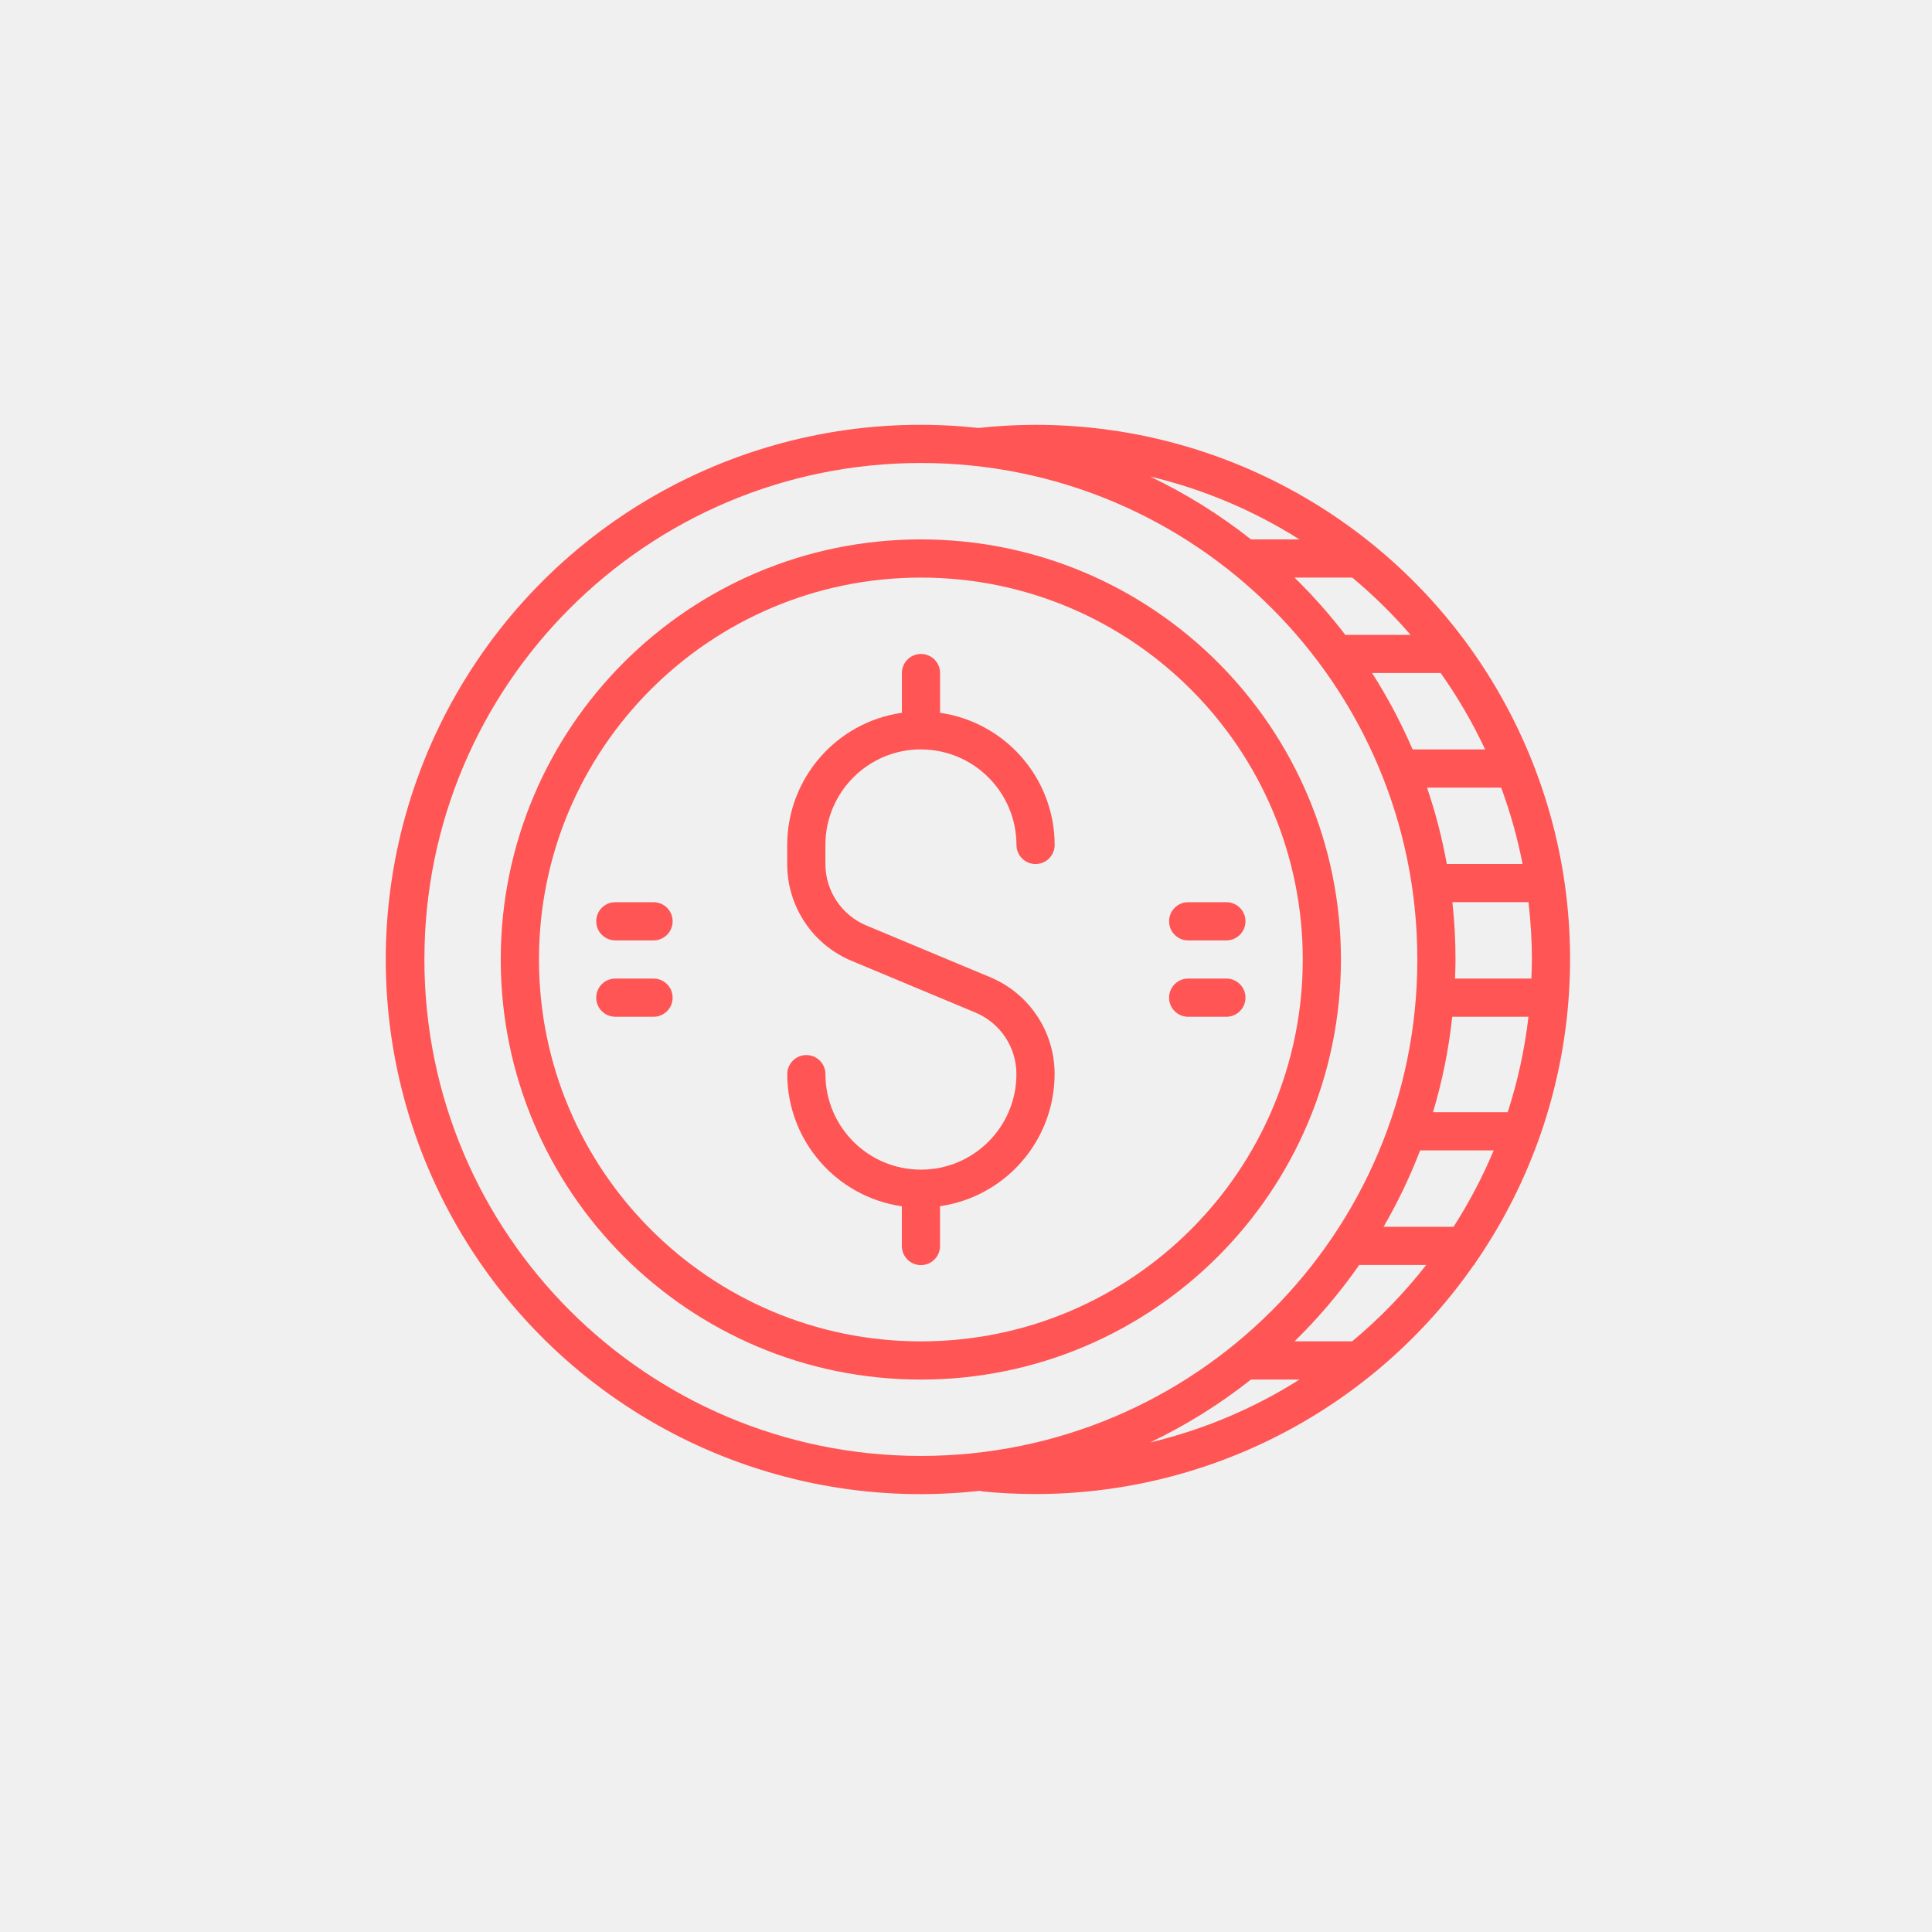
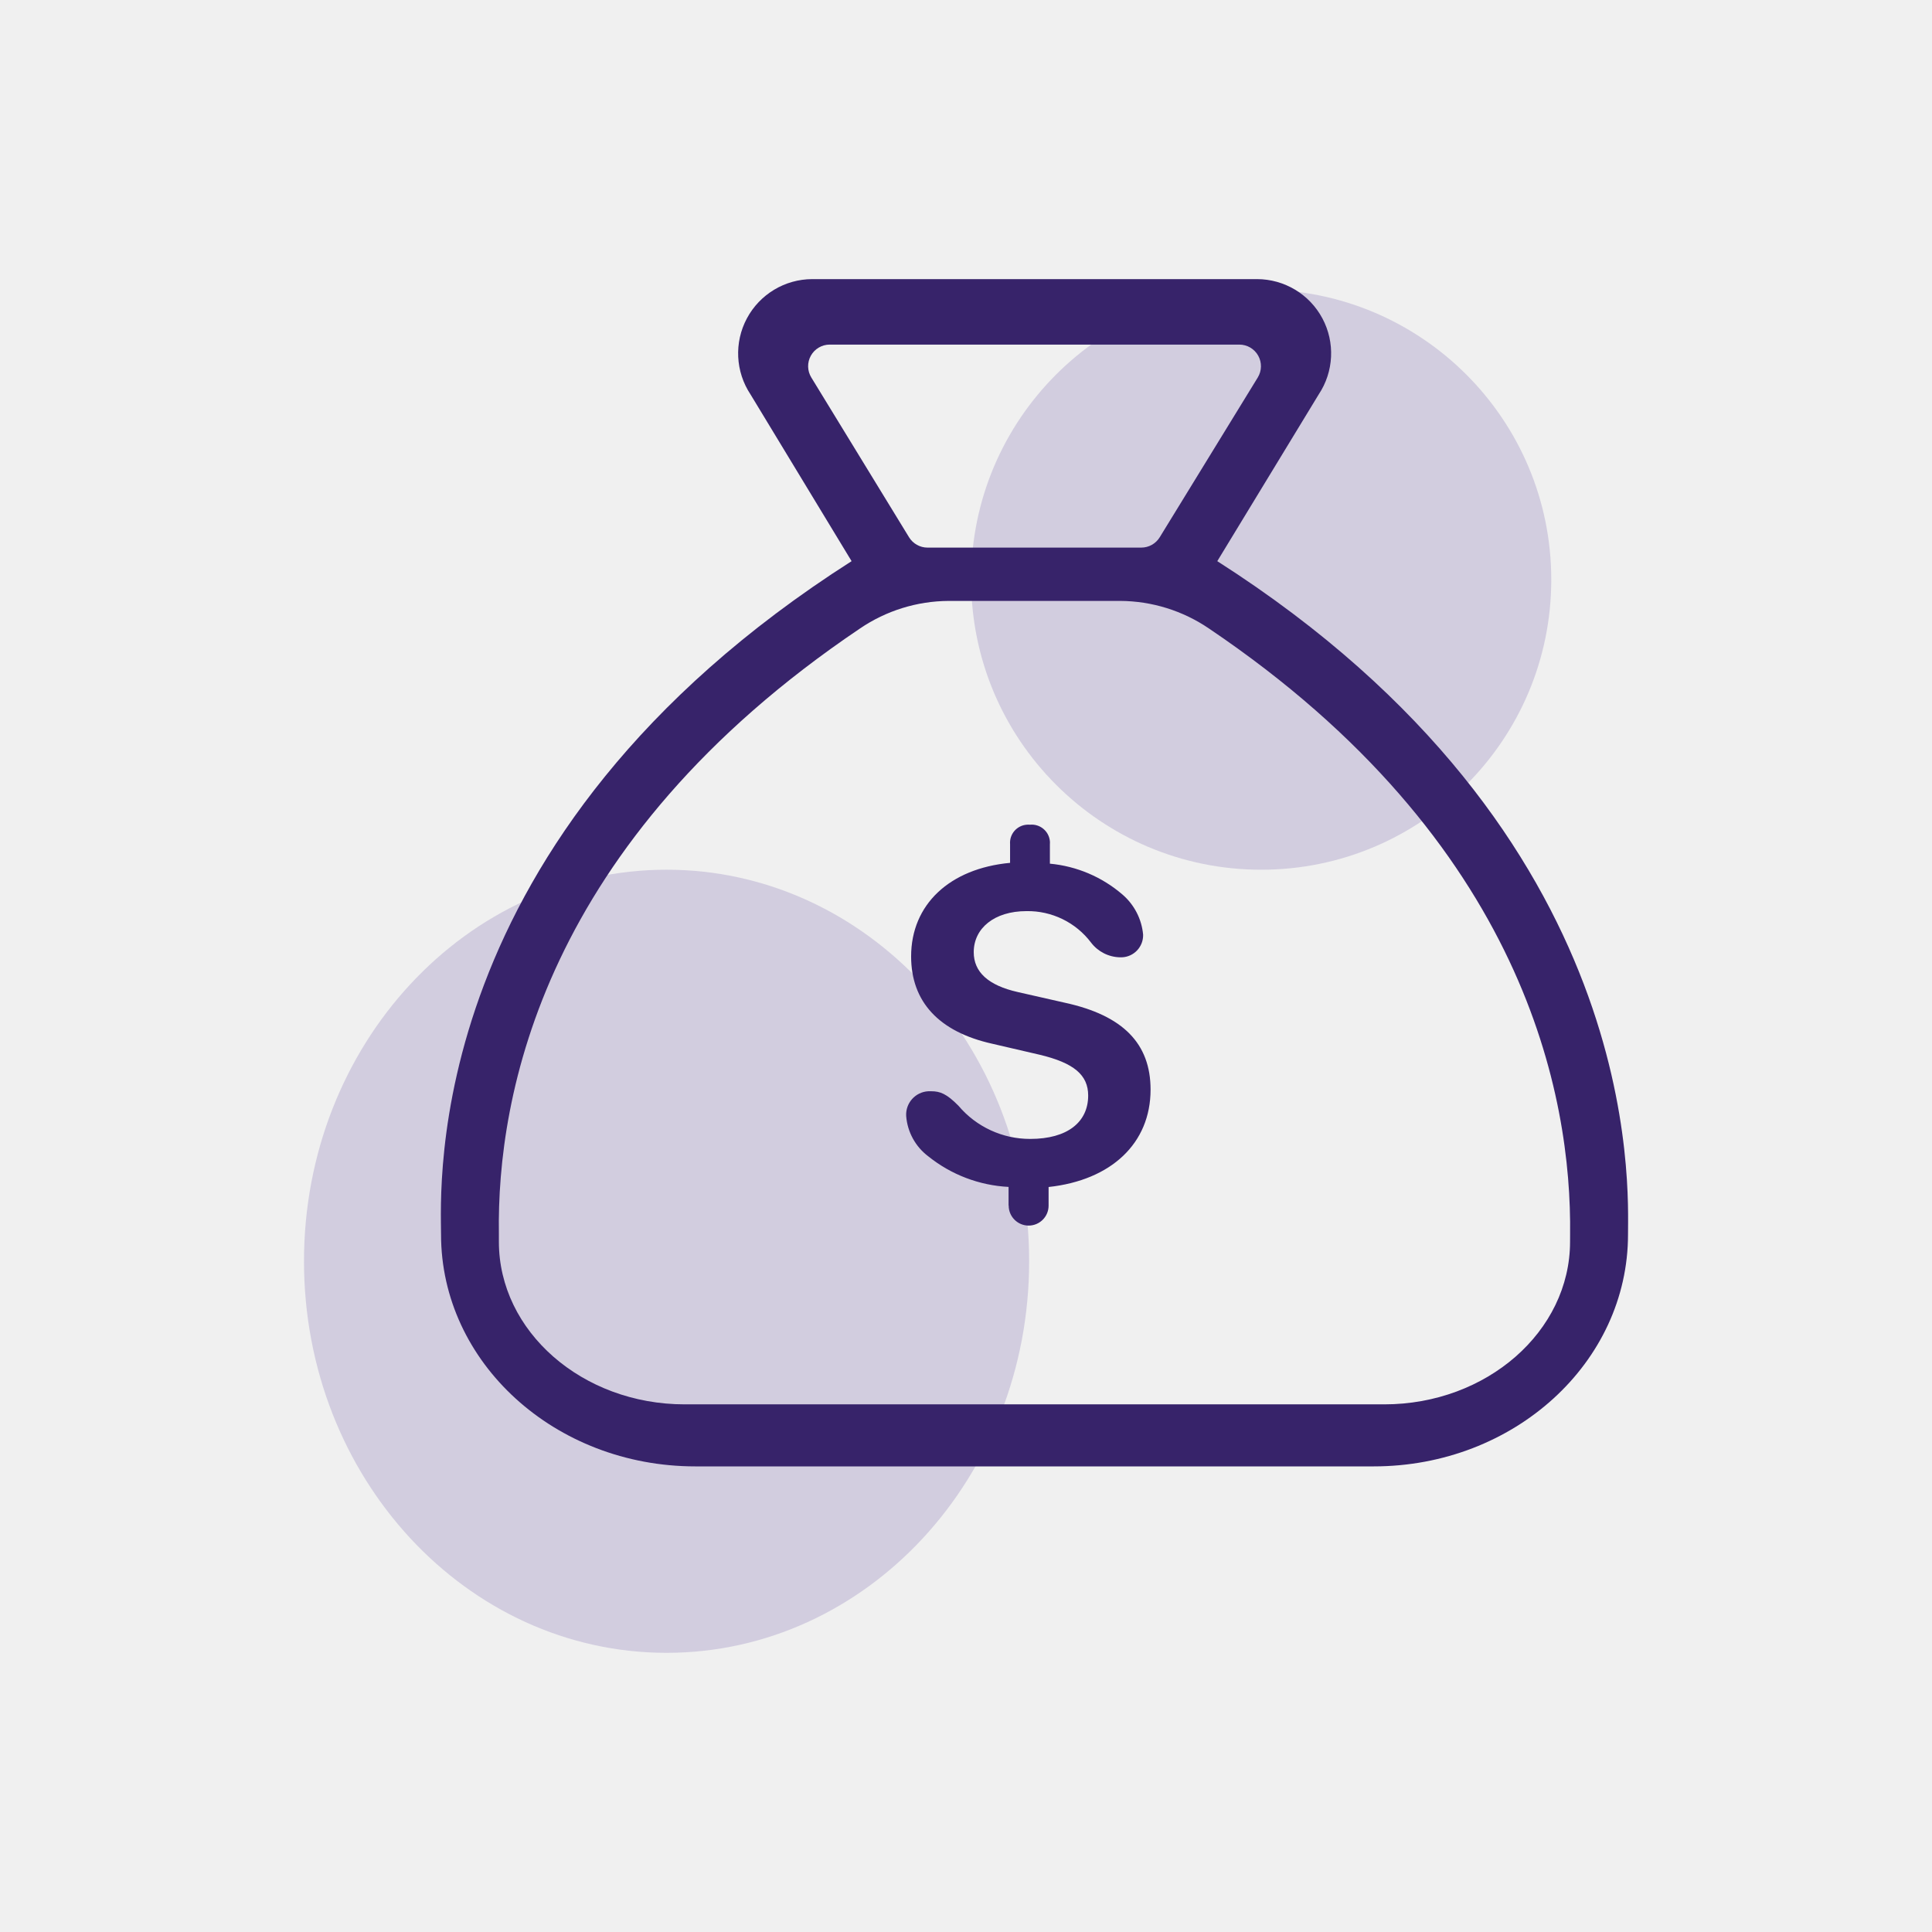
- <svg xmlns="http://www.w3.org/2000/svg" width="75" height="75" viewBox="0 0 75 75">
-   <g transform="translate(-2985 247)">
-     <rect width="75" height="75" transform="translate(2985 -247)" fill="#fff" opacity="0" />
-     <g transform="translate(2999 -234.508)">
-       <path d="M43.244,36.572A20.74,20.74,0,0,0,26.2,4a21.082,21.082,0,0,0-2.219.122,20.755,20.755,0,1,0,.1,41.254V45.4a21.106,21.106,0,0,0,2.118.107,20.741,20.741,0,0,0,17.018-8.9h.031ZM43.652,16.6H40.836a20.705,20.705,0,0,0-1.572-2.965h2.663A19.265,19.265,0,0,1,43.652,16.6Zm.623,1.483a19.086,19.086,0,0,1,.831,2.965H42.165a20.589,20.589,0,0,0-.768-2.965Zm1.192,6.671c0,.248-.01.5-.019.741H42.484c.008-.247.019-.493.019-.741a20.788,20.788,0,0,0-.121-2.224h2.954a19.5,19.5,0,0,1,.132,2.224Zm-3.086,2.224h2.954a19.143,19.143,0,0,1-.806,3.706h-2.9a20.575,20.575,0,0,0,.747-3.706Zm-1.253,5.189h2.856a19.207,19.207,0,0,1-1.557,2.965H39.71A20.629,20.629,0,0,0,41.129,32.167Zm-.371-20.014H38.224A20.878,20.878,0,0,0,36.253,9.93h2.242a19.438,19.438,0,0,1,2.264,2.224ZM36.447,8.447H34.563a20.787,20.787,0,0,0-3.92-2.442,19.139,19.139,0,0,1,5.8,2.442ZM2.475,24.755A19.273,19.273,0,1,1,21.748,44.027,19.273,19.273,0,0,1,2.475,24.755ZM34.563,41.062h1.884a19.139,19.139,0,0,1-5.8,2.442A20.787,20.787,0,0,0,34.563,41.062Zm3.929-1.483H36.253a20.875,20.875,0,0,0,2.512-2.965h2.6a19.421,19.421,0,0,1-2.875,2.965Z" transform="translate(0)" fill="#f55" />
-       <path d="M23.308,10A16.308,16.308,0,1,0,39.615,26.308,16.308,16.308,0,0,0,23.308,10Zm0,31.133A14.825,14.825,0,1,1,38.133,26.308,14.825,14.825,0,0,1,23.308,41.133Z" transform="translate(-1.56 -1.553)" fill="#f55" />
-       <path d="M27.189,19.706A3.711,3.711,0,0,1,30.9,23.413a.741.741,0,1,0,1.483,0,5.193,5.193,0,0,0-4.448-5.129V16.741a.741.741,0,1,0-1.483,0v1.542A5.193,5.193,0,0,0,22,23.413v.741a4.067,4.067,0,0,0,2.509,3.763l4.789,2a2.588,2.588,0,0,1,1.6,2.395,3.706,3.706,0,0,1-7.413,0,.741.741,0,0,0-1.483,0,5.193,5.193,0,0,0,4.448,5.129v1.542a.741.741,0,0,0,1.483,0V37.437a5.193,5.193,0,0,0,4.448-5.129,4.067,4.067,0,0,0-2.509-3.763l-4.789-2a2.588,2.588,0,0,1-1.6-2.395v-.741a3.711,3.711,0,0,1,3.706-3.706Z" transform="translate(-5.441 -3.105)" fill="#f55" />
-       <path d="M14.224,29H12.741a.741.741,0,0,0,0,1.483h1.483a.741.741,0,0,0,0-1.483Z" transform="translate(-2.854 -6.469)" fill="#f55" />
-       <path d="M14.224,33H12.741a.741.741,0,1,0,0,1.483h1.483a.741.741,0,1,0,0-1.483Z" transform="translate(-2.854 -7.504)" fill="#f55" />
-       <path d="M42.741,30.483h1.483a.741.741,0,0,0,0-1.483H42.741a.741.741,0,0,0,0,1.483Z" transform="translate(-10.616 -6.469)" fill="#f55" />
-       <path d="M44.224,33H42.741a.741.741,0,0,0,0,1.483h1.483a.741.741,0,0,0,0-1.483Z" transform="translate(-10.616 -7.504)" fill="#f55" />
+ <svg xmlns="http://www.w3.org/2000/svg" width="64" height="64" viewBox="0 0 64 64">
+   <defs>
+     <style>.a{fill:none;}.b{fill:rgba(141,126,183,0.3);}.c{fill:#37236a;}</style>
+   </defs>
+   <rect class="a" width="64" height="64" />
+   <g transform="translate(-738.93 -1070.393)">
+     <circle class="b" cx="9.609" cy="9.609" r="9.609" transform="translate(771.1 1079.986)" />
+     <ellipse class="b" cx="12.011" cy="12.971" rx="12.011" ry="12.971" transform="translate(749 1099.203)" />
+     <g transform="translate(753.53 1079.639)">
+       <path class="c" d="M602.1,398.106l3.359-5.522a2.458,2.458,0,0,0-2.044-3.821H588.682a2.46,2.46,0,0,0-2.043,3.822l3.347,5.521c-14.321,9.138-13.6,20.8-13.6,22.305,0,4.243,3.773,7.682,8.425,7.682h22.47c4.653,0,8.425-3.441,8.425-7.682C615.7,418.931,616.338,407.2,602.1,398.106Zm-12.844-7.174H602.83a.716.716,0,0,1,.611,1.09l-3.248,5.293a.717.717,0,0,1-.611.342H592.5a.717.717,0,0,1-.611-.343l-3.238-5.293A.716.716,0,0,1,589.257,390.932Zm24.53,29.719c0,2.97-2.761,5.387-6.154,5.387H584.456c-3.393,0-6.154-2.417-6.154-5.387v-.266c-.07-4.546,1.45-12.967,11.961-20.048a5.27,5.27,0,0,1,2.937-.914h5.687a5.268,5.268,0,0,1,2.939.915c10.485,7.073,12.019,15.519,11.961,20.079Zm-18.6-1.206v-.61a4.624,4.624,0,0,1-2.658-1.012,1.848,1.848,0,0,1-.734-1.338.777.777,0,0,1,.731-.819.939.939,0,0,1,.1,0c.294,0,.51.084.9.479a3.1,3.1,0,0,0,2.381,1.1c1.229,0,1.917-.556,1.917-1.437,0-.681-.472-1.082-1.613-1.353l-1.569-.364c-1.763-.394-2.683-1.391-2.683-2.891,0-1.721,1.277-2.914,3.278-3.1v-.618a.6.6,0,0,1,.552-.646.574.574,0,0,1,.105,0,.607.607,0,0,1,.662.546.616.616,0,0,1,0,.1v.645a4.289,4.289,0,0,1,2.4,1.019,1.99,1.99,0,0,1,.688,1.33.731.731,0,0,1-.709.753.493.493,0,0,1-.057,0,1.237,1.237,0,0,1-.958-.487,2.626,2.626,0,0,0-2.141-1.043c-1.067,0-1.746.571-1.746,1.36,0,.657.48,1.1,1.46,1.321l1.569.356c1.909.417,2.829,1.345,2.829,2.876,0,1.777-1.3,3-3.378,3.226v.617a.661.661,0,0,1-1.322,0Z" transform="translate(-576.376 -388.763)" />
    </g>
  </g>
</svg>
